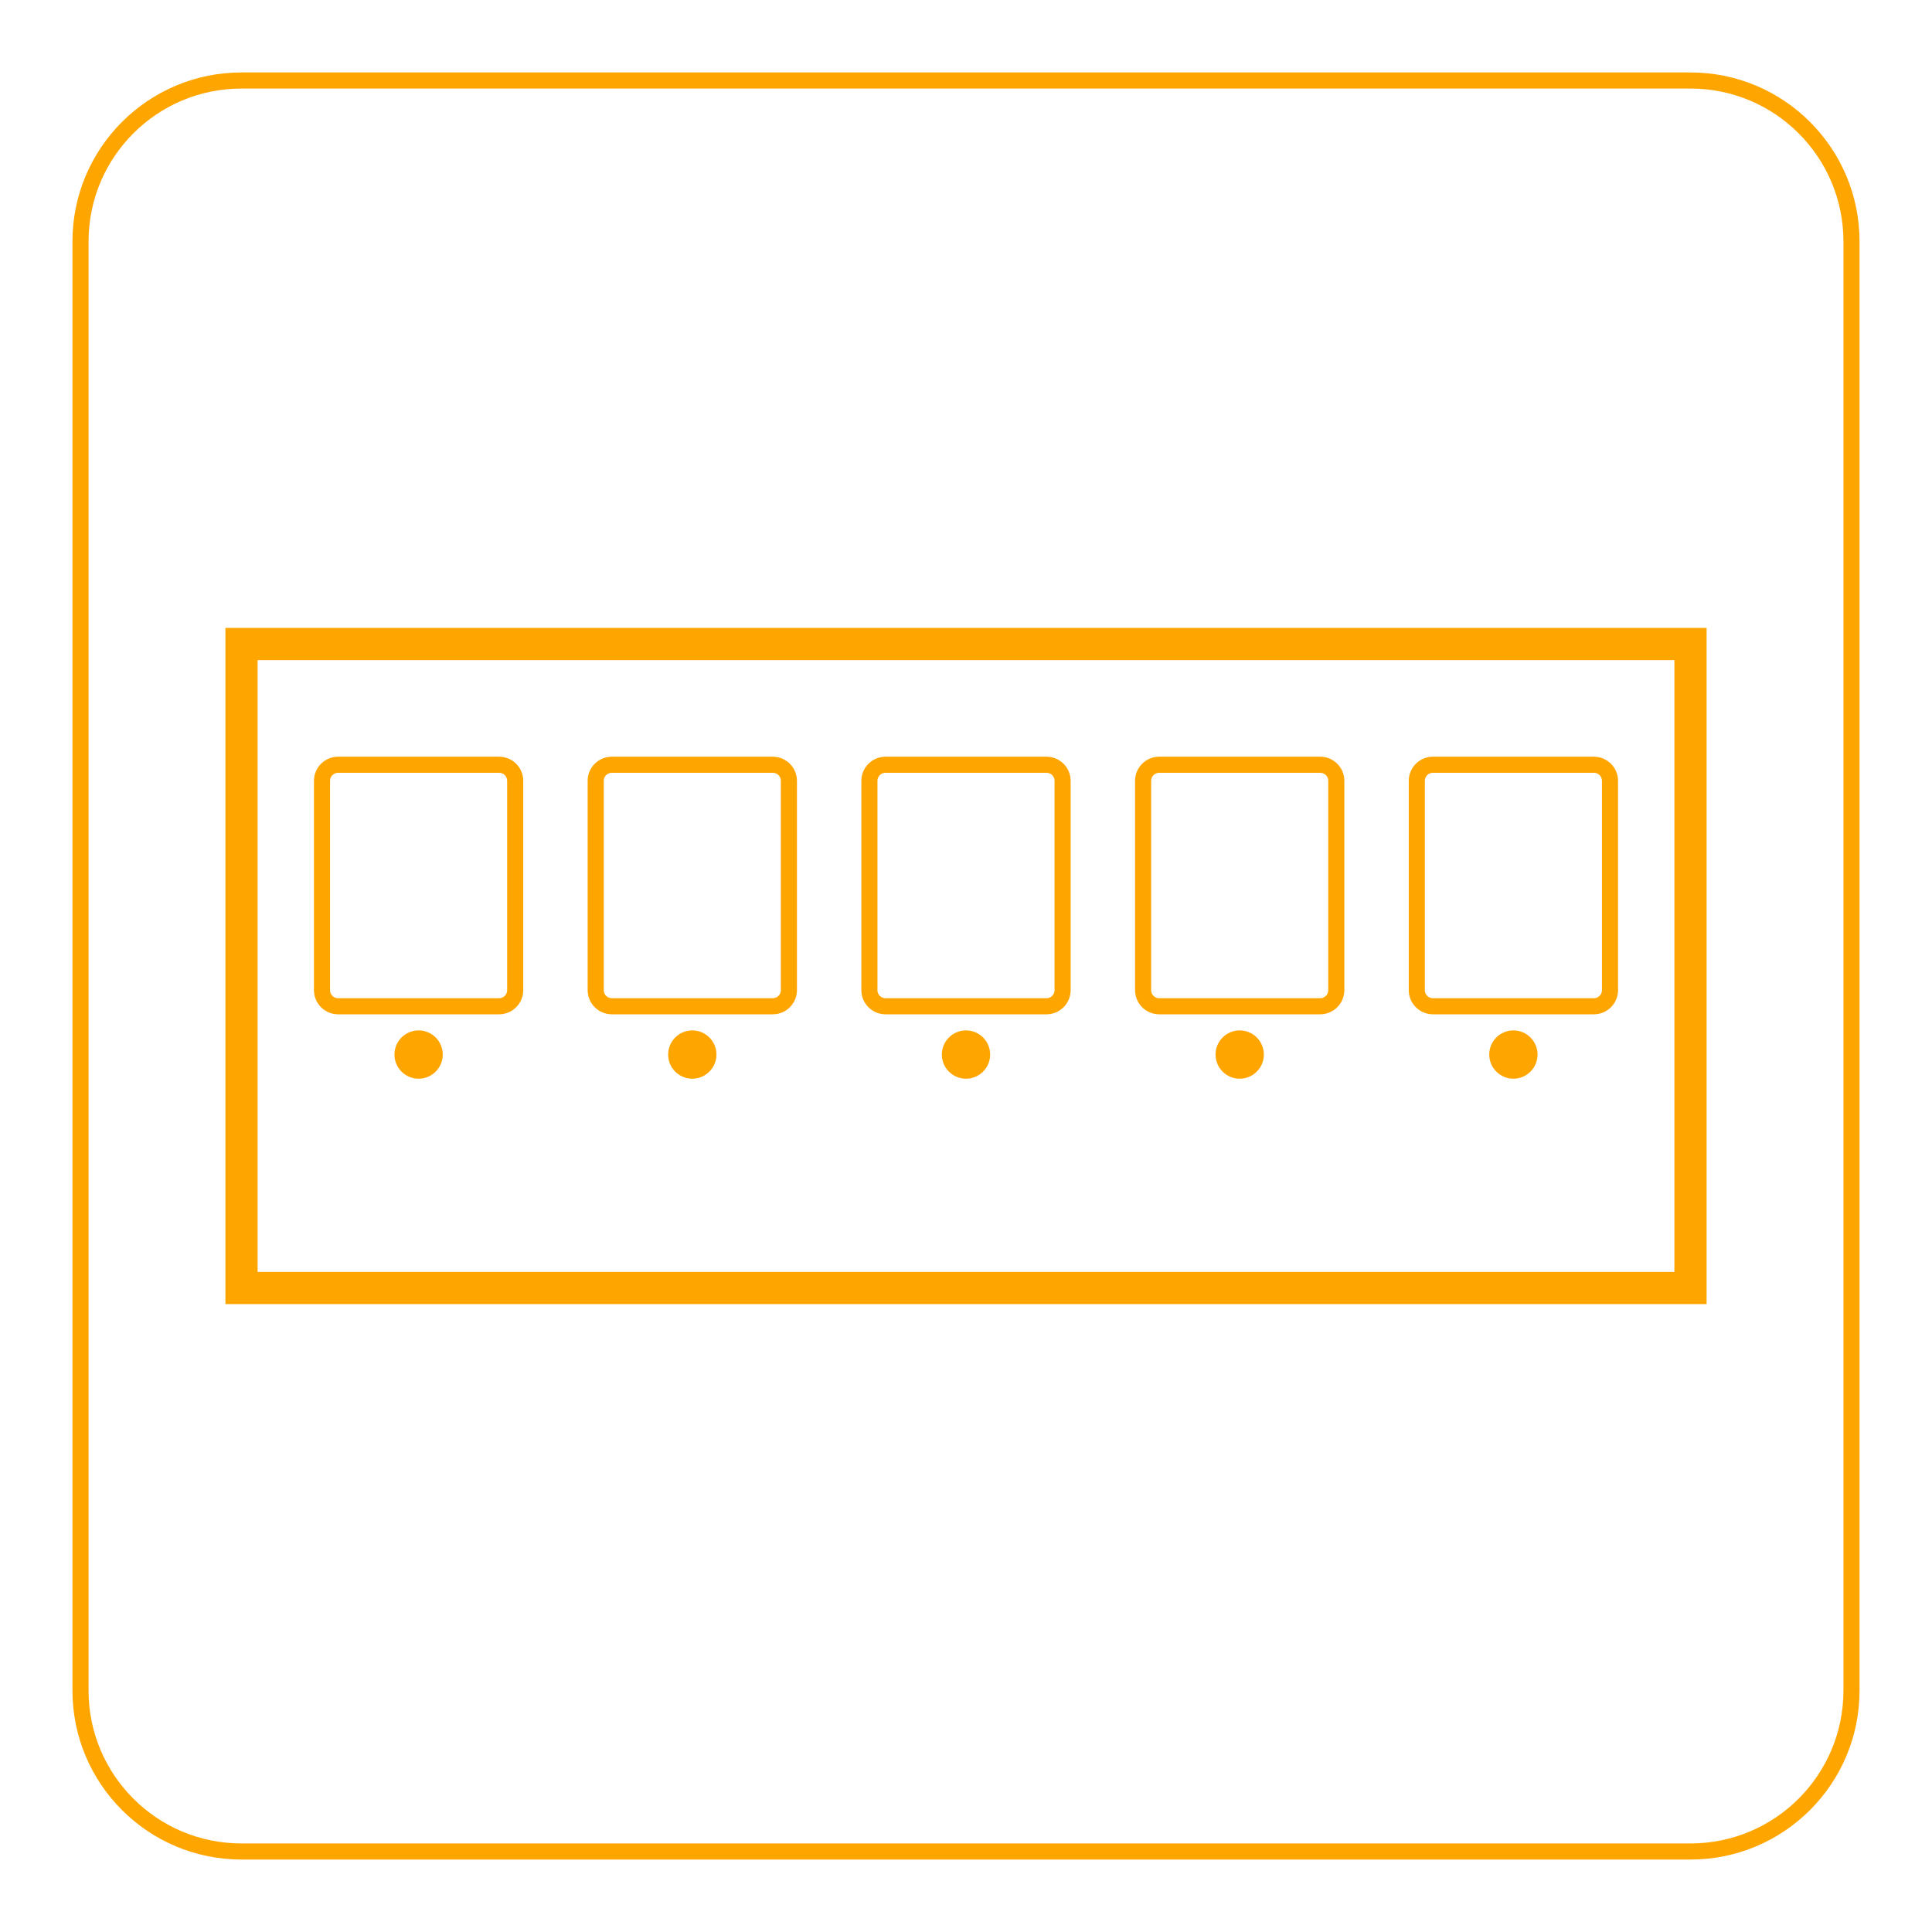
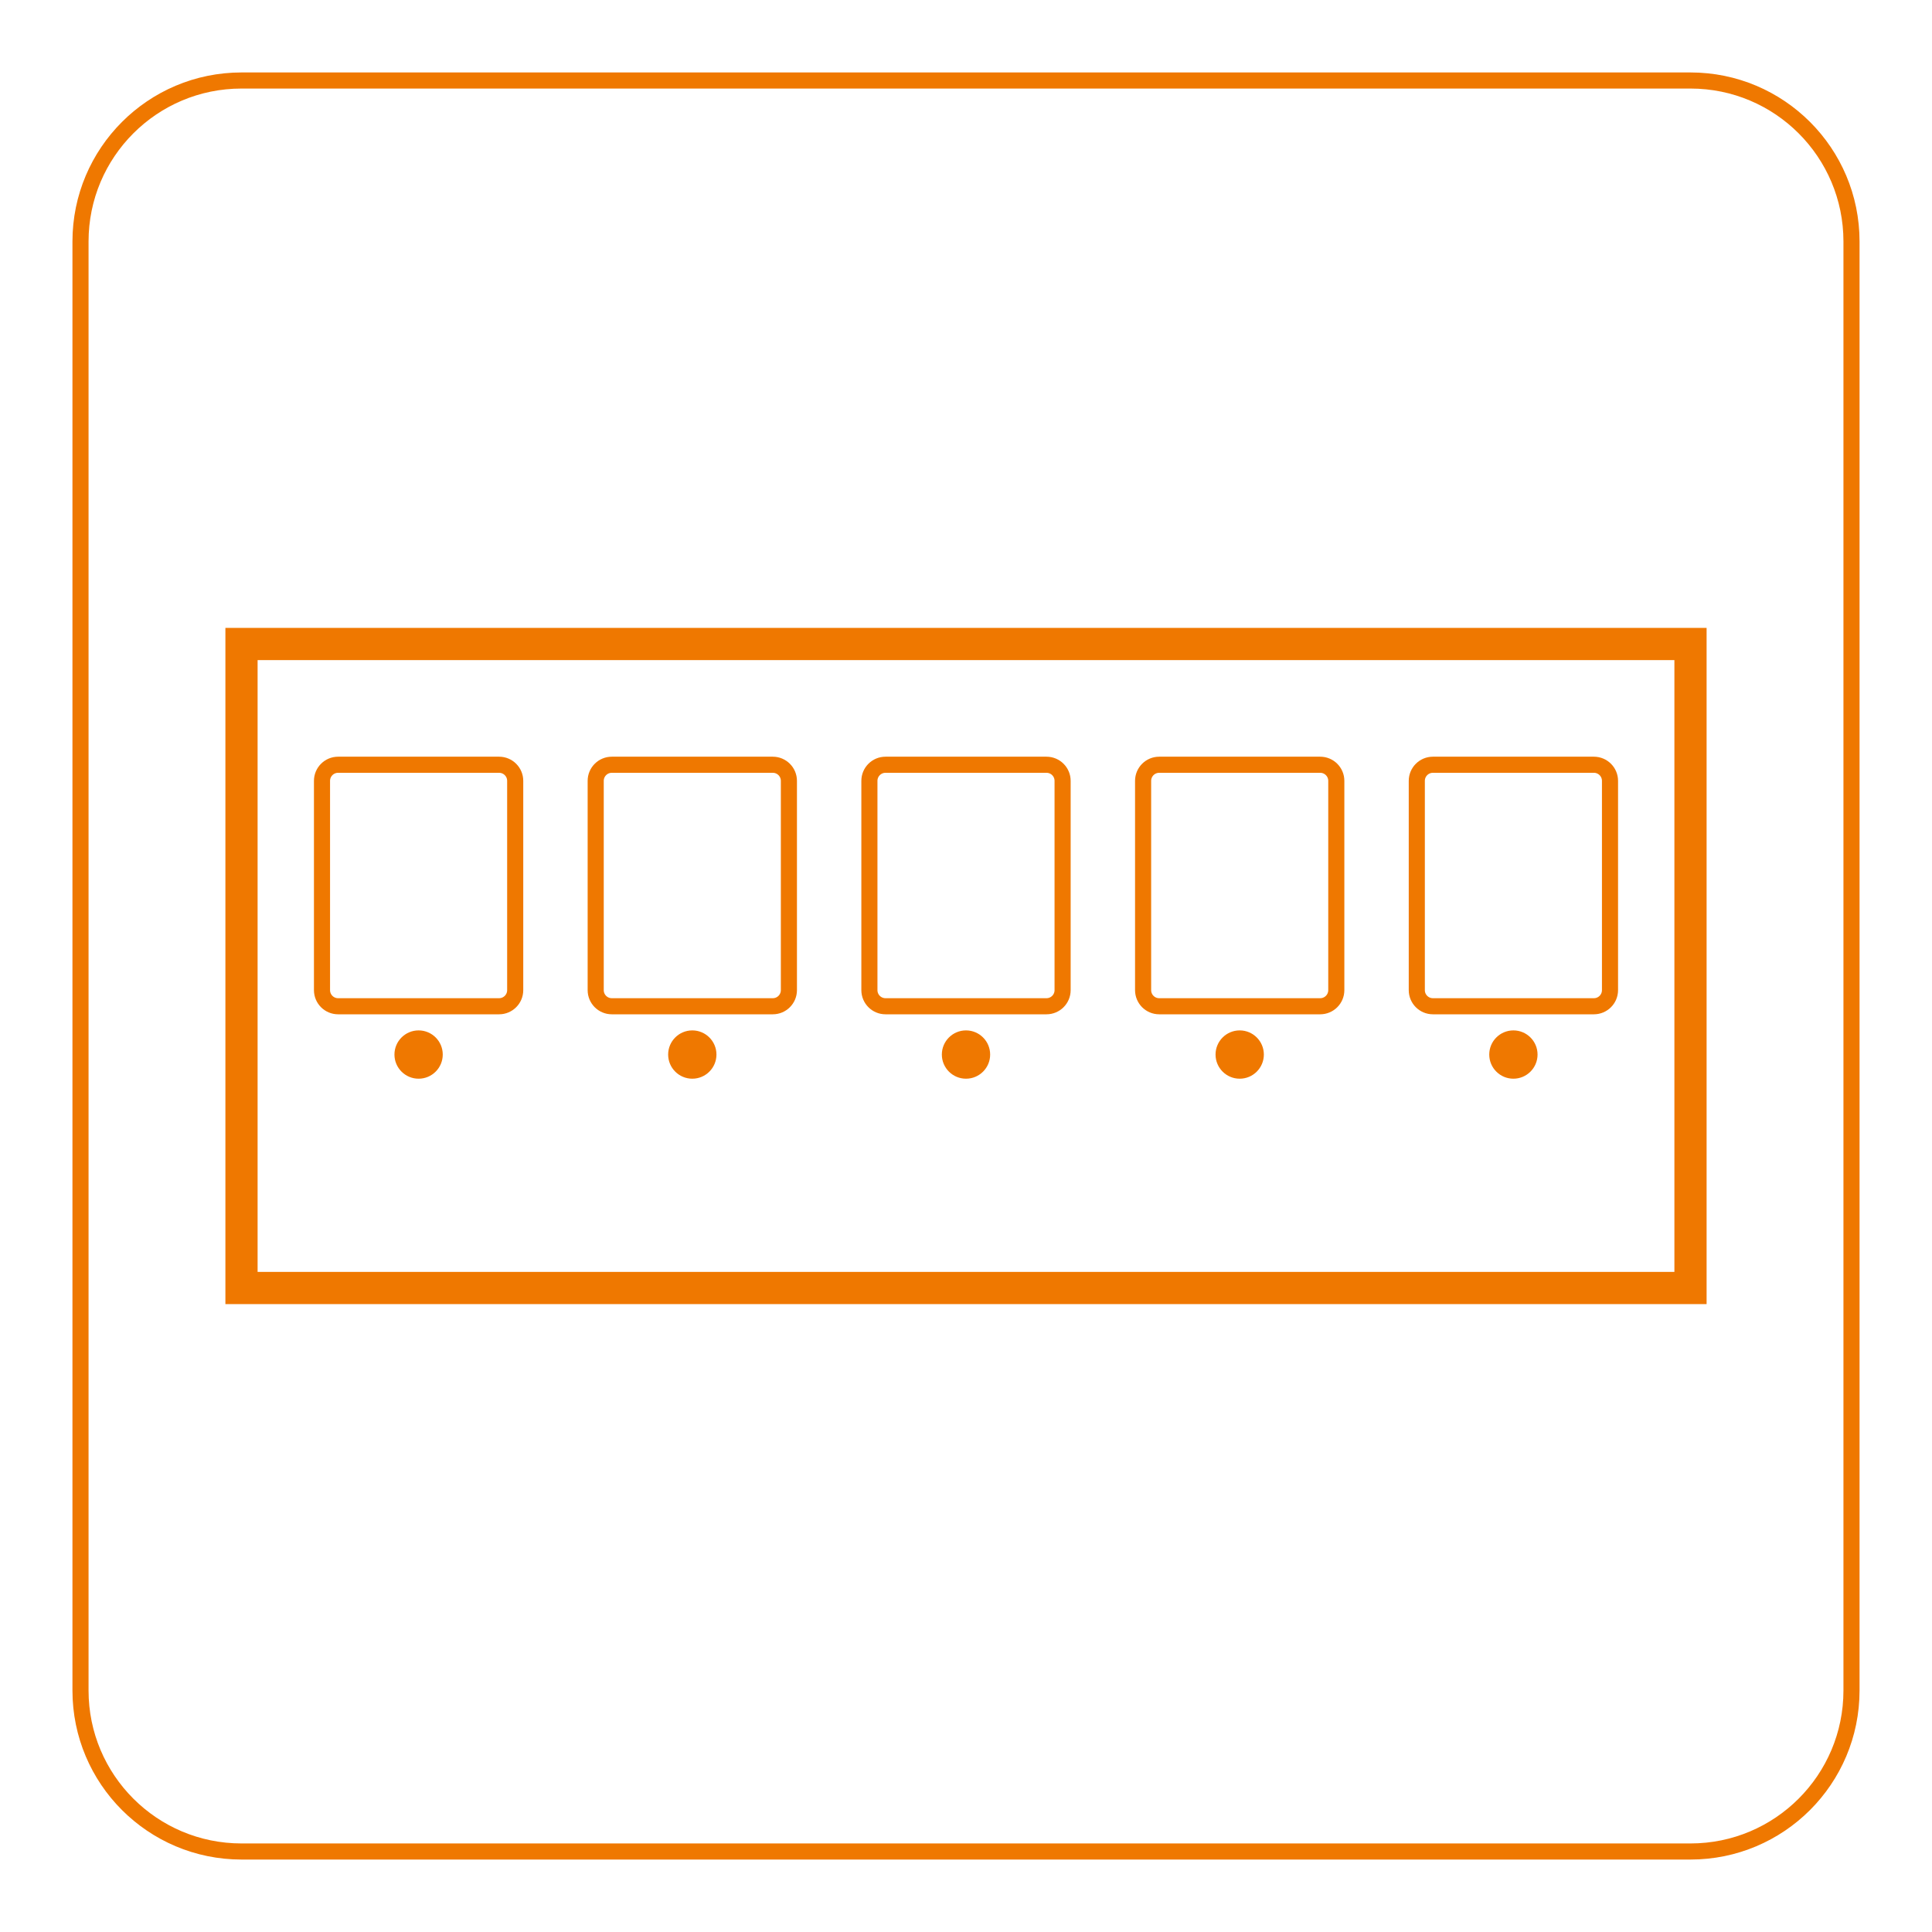
<svg xmlns="http://www.w3.org/2000/svg" viewBox="0 0 120 120">
-   <rect x="5" y="5" width="110" height="110" fill="none" stroke="#FFA500" stroke-width="1" rx="10" ry="10" />
-   <rect x="15" y="40" width="90" height="40" fill="none" stroke="#FFA500" stroke-width="2" />
-   <g stroke="#FFA500" stroke-width="1.5" fill="none">
+   <rect x="5" y="5" width="110" height="110" fill="none" stroke="#ef7800" stroke-width="1" rx="10" ry="10" />
+   <rect x="15" y="40" width="90" height="40" fill="none" stroke="#ef7800" stroke-width="2" />
+   <g stroke="#ef7800" stroke-width="1.5" fill="none">
    <rect x="20" y="47.5" width="12" height="15" rx="1" ry="1" stroke-width="1" />
    <rect x="37" y="47.5" width="12" height="15" rx="1" ry="1" stroke-width="1" />
    <rect x="54" y="47.5" width="12" height="15" rx="1" ry="1" stroke-width="1" />
    <rect x="71" y="47.5" width="12" height="15" rx="1" ry="1" stroke-width="1" />
    <rect x="88" y="47.5" width="12" height="15" rx="1" ry="1" stroke-width="1" />
  </g>
-   <g fill="#FFA500">
+   <g fill="#ef7800">
    <circle cx="26" cy="65.5" r="1.5" />
    <circle cx="43" cy="65.5" r="1.5" />
    <circle cx="60" cy="65.5" r="1.5" />
    <circle cx="77" cy="65.5" r="1.5" />
    <circle cx="94" cy="65.5" r="1.5" />
  </g>
</svg>
